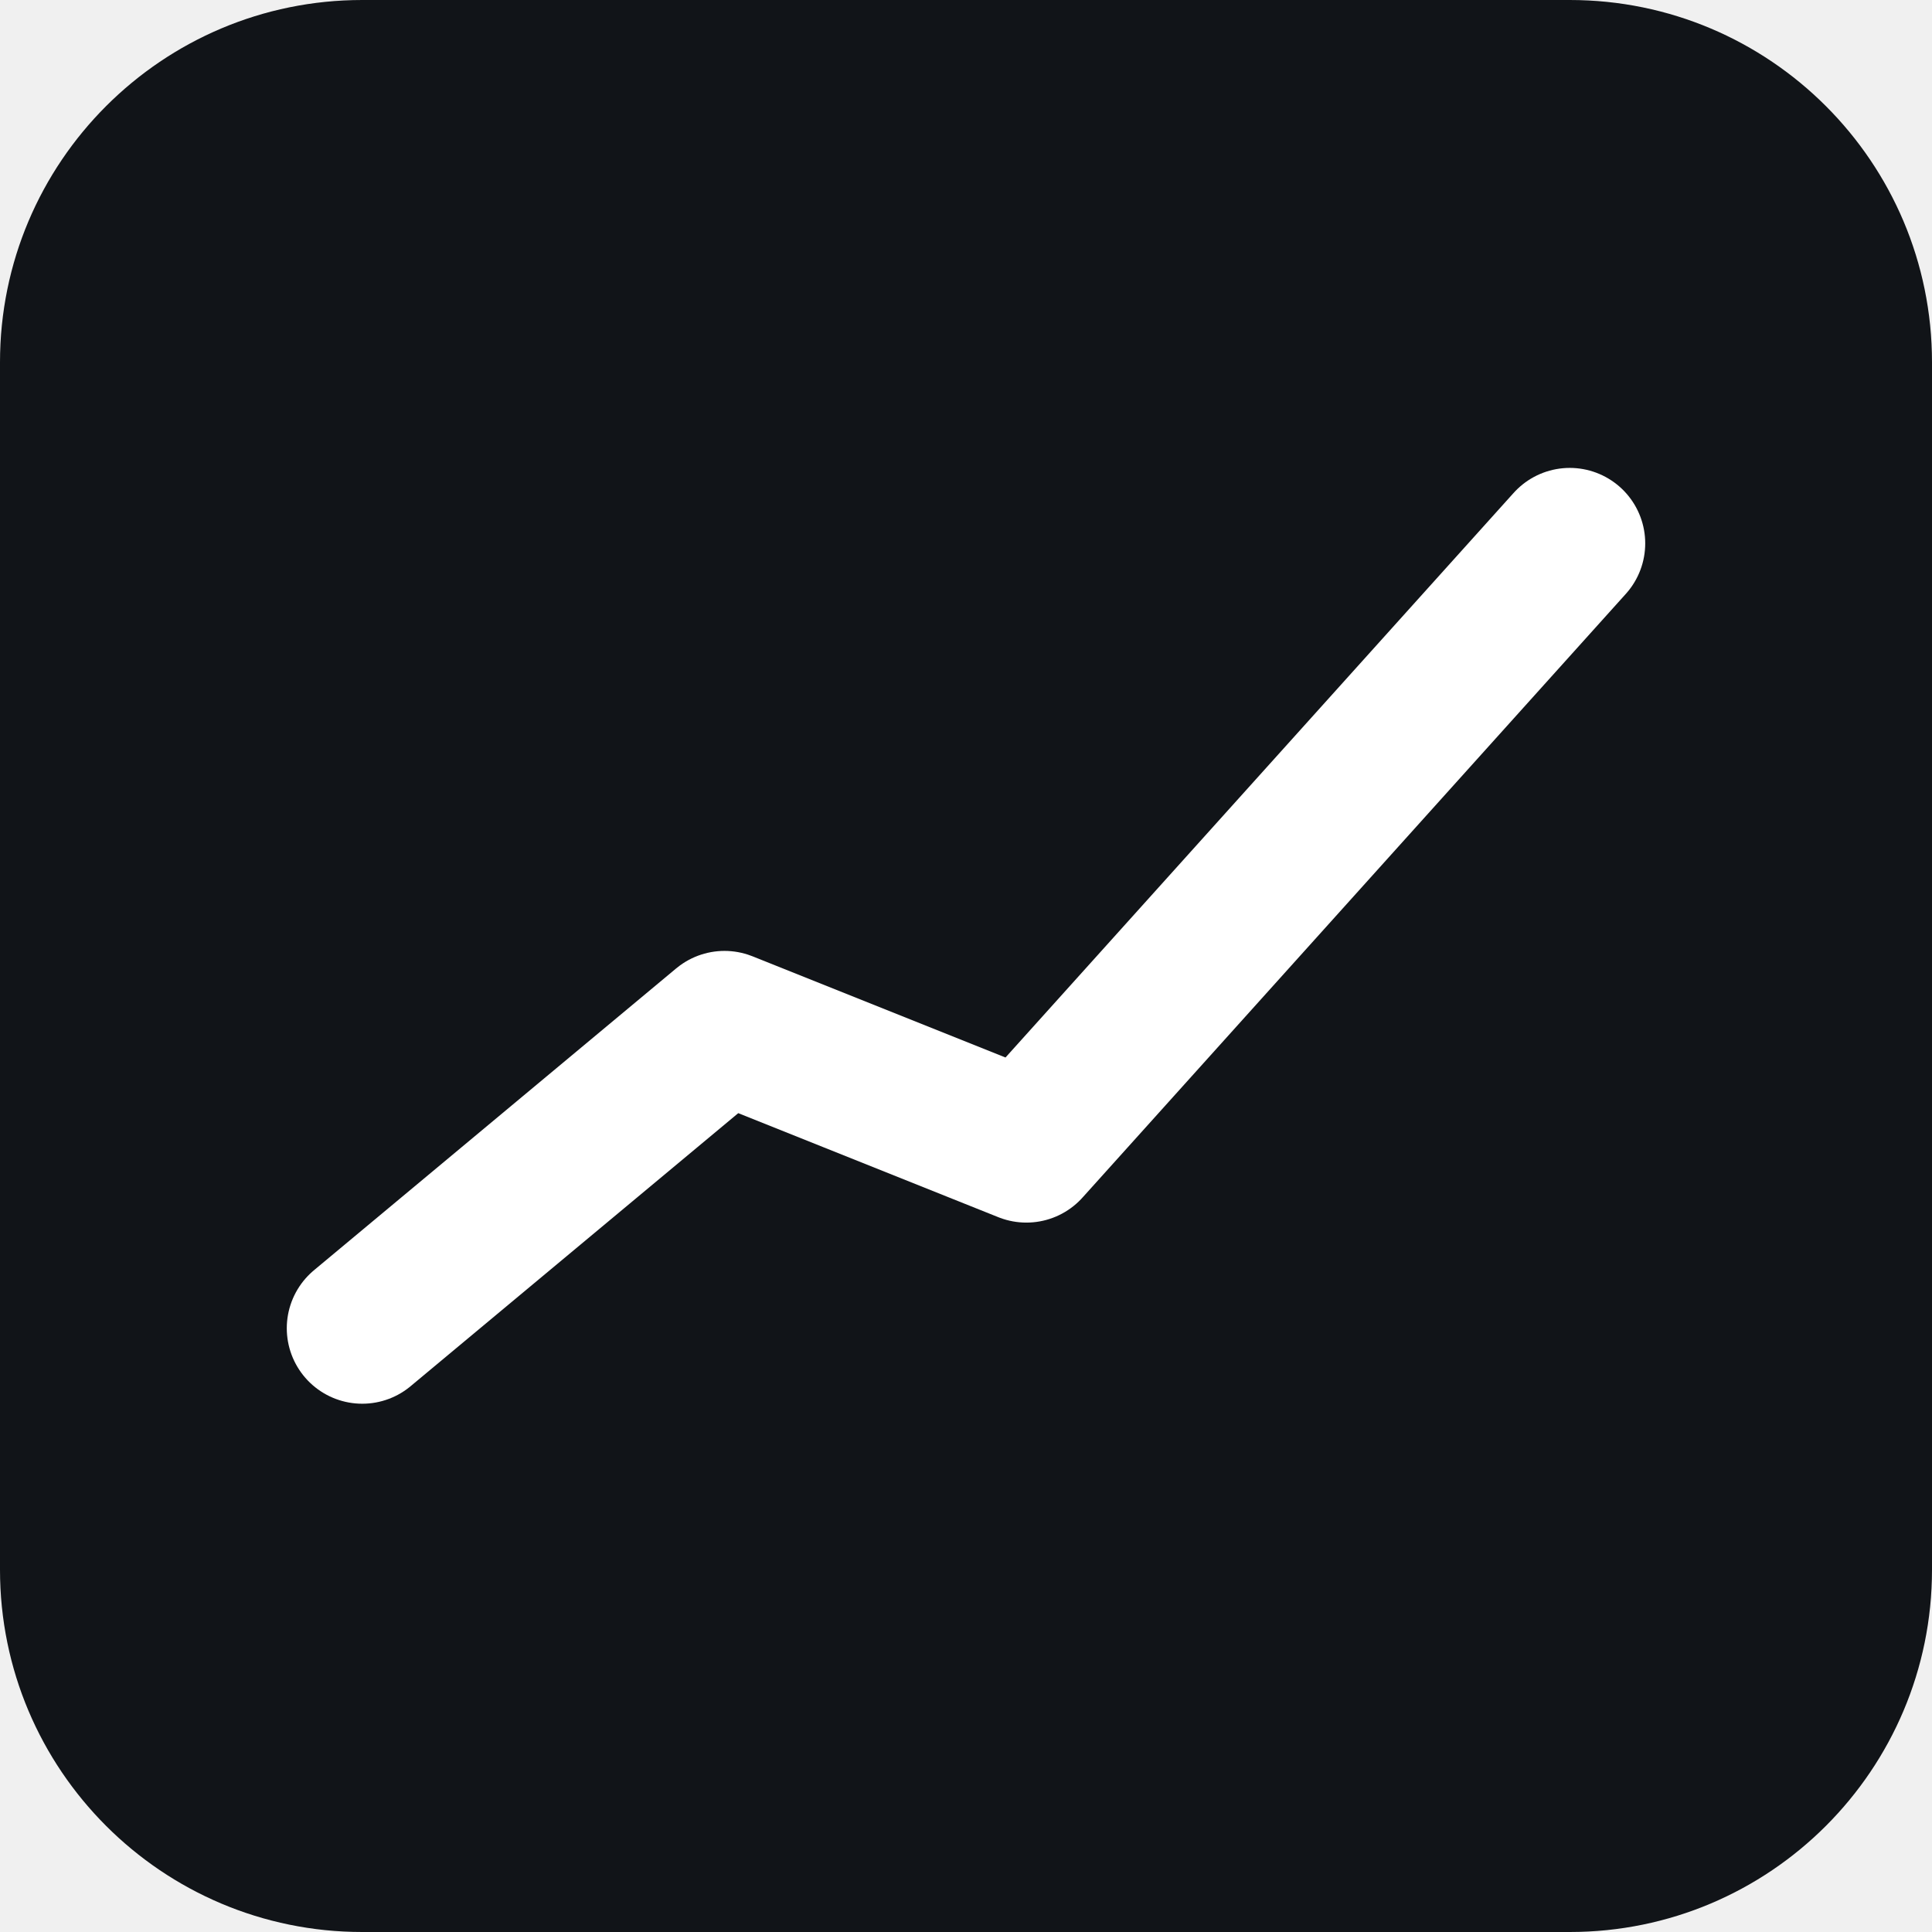
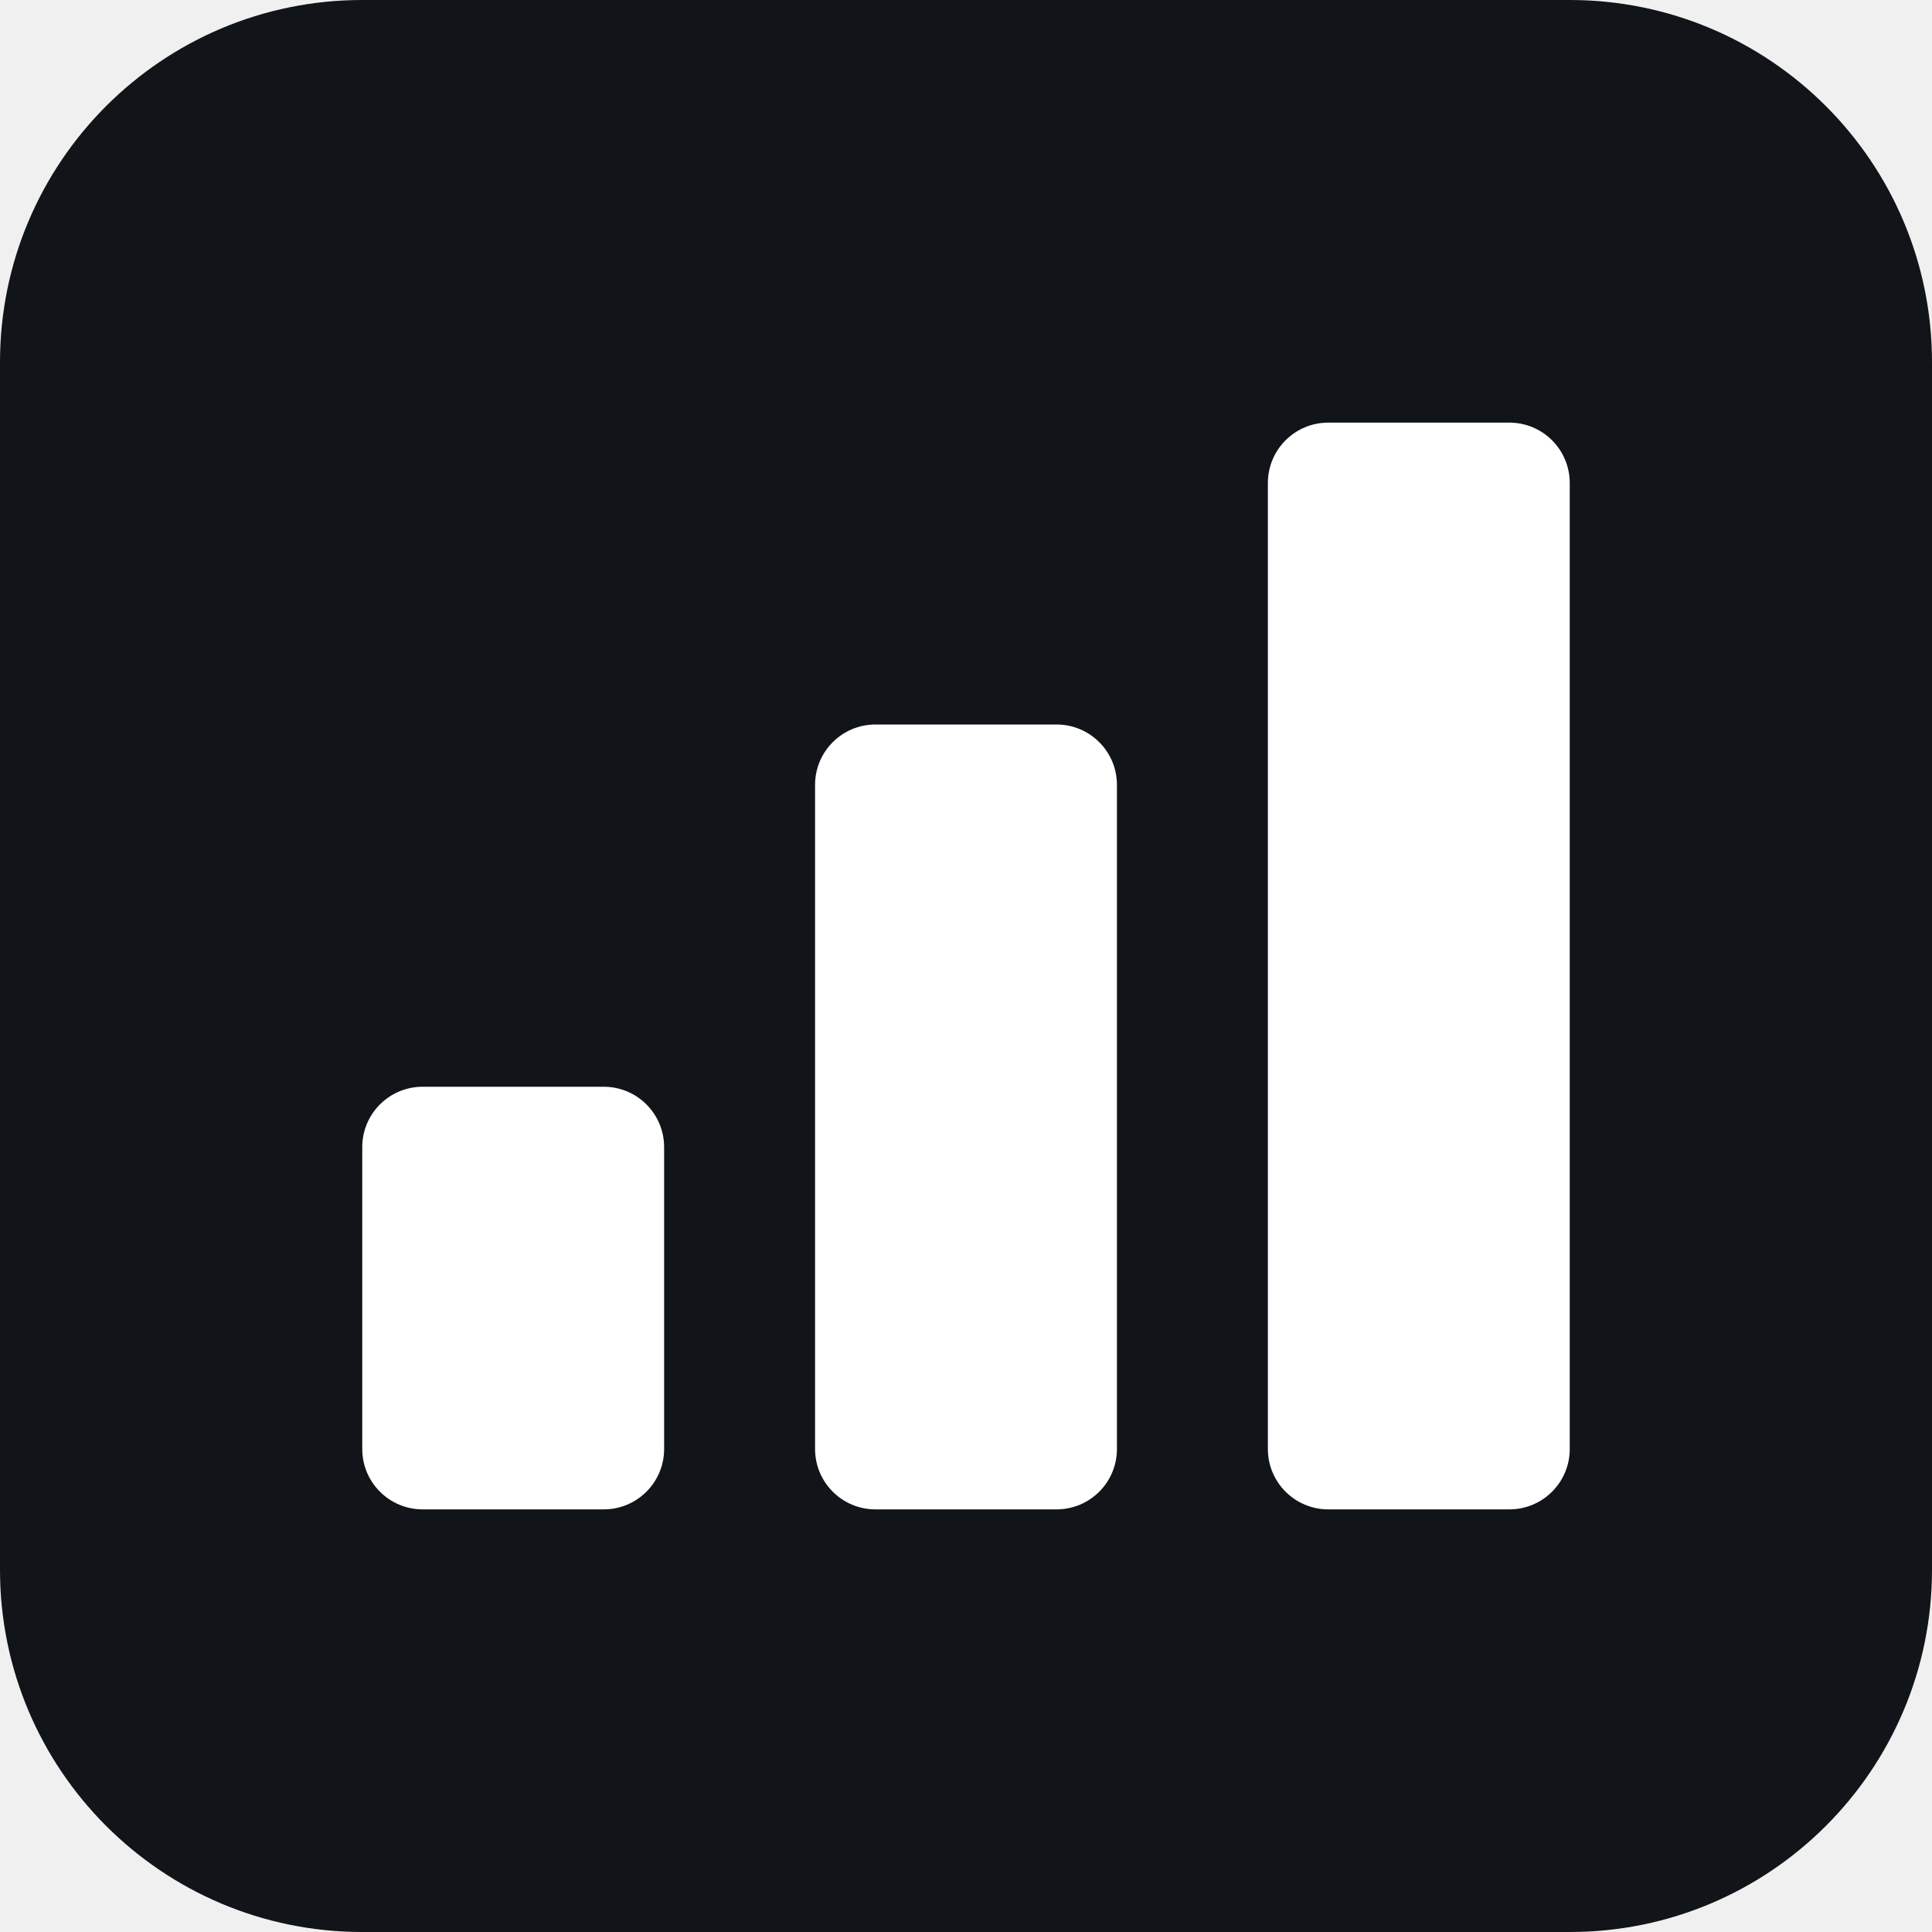
<svg xmlns="http://www.w3.org/2000/svg" viewBox="0 0 32 32">
  <rect width="32" height="32" rx="6" fill="#111418" />
-   <path d="M6 22 L12 17 L17 19 L26 9" stroke="#fff" stroke-width="2.5" fill="none" stroke-linecap="round" stroke-linejoin="round" />
+   <rect x="6" y="18" width="5" height="7" rx="1" fill="#fff" />
+   <rect x="13.5" y="12" width="5" height="13" rx="1" fill="#fff" />
+   <rect x="21" y="7" width="5" height="18" rx="1" fill="#fff" />
</svg>
